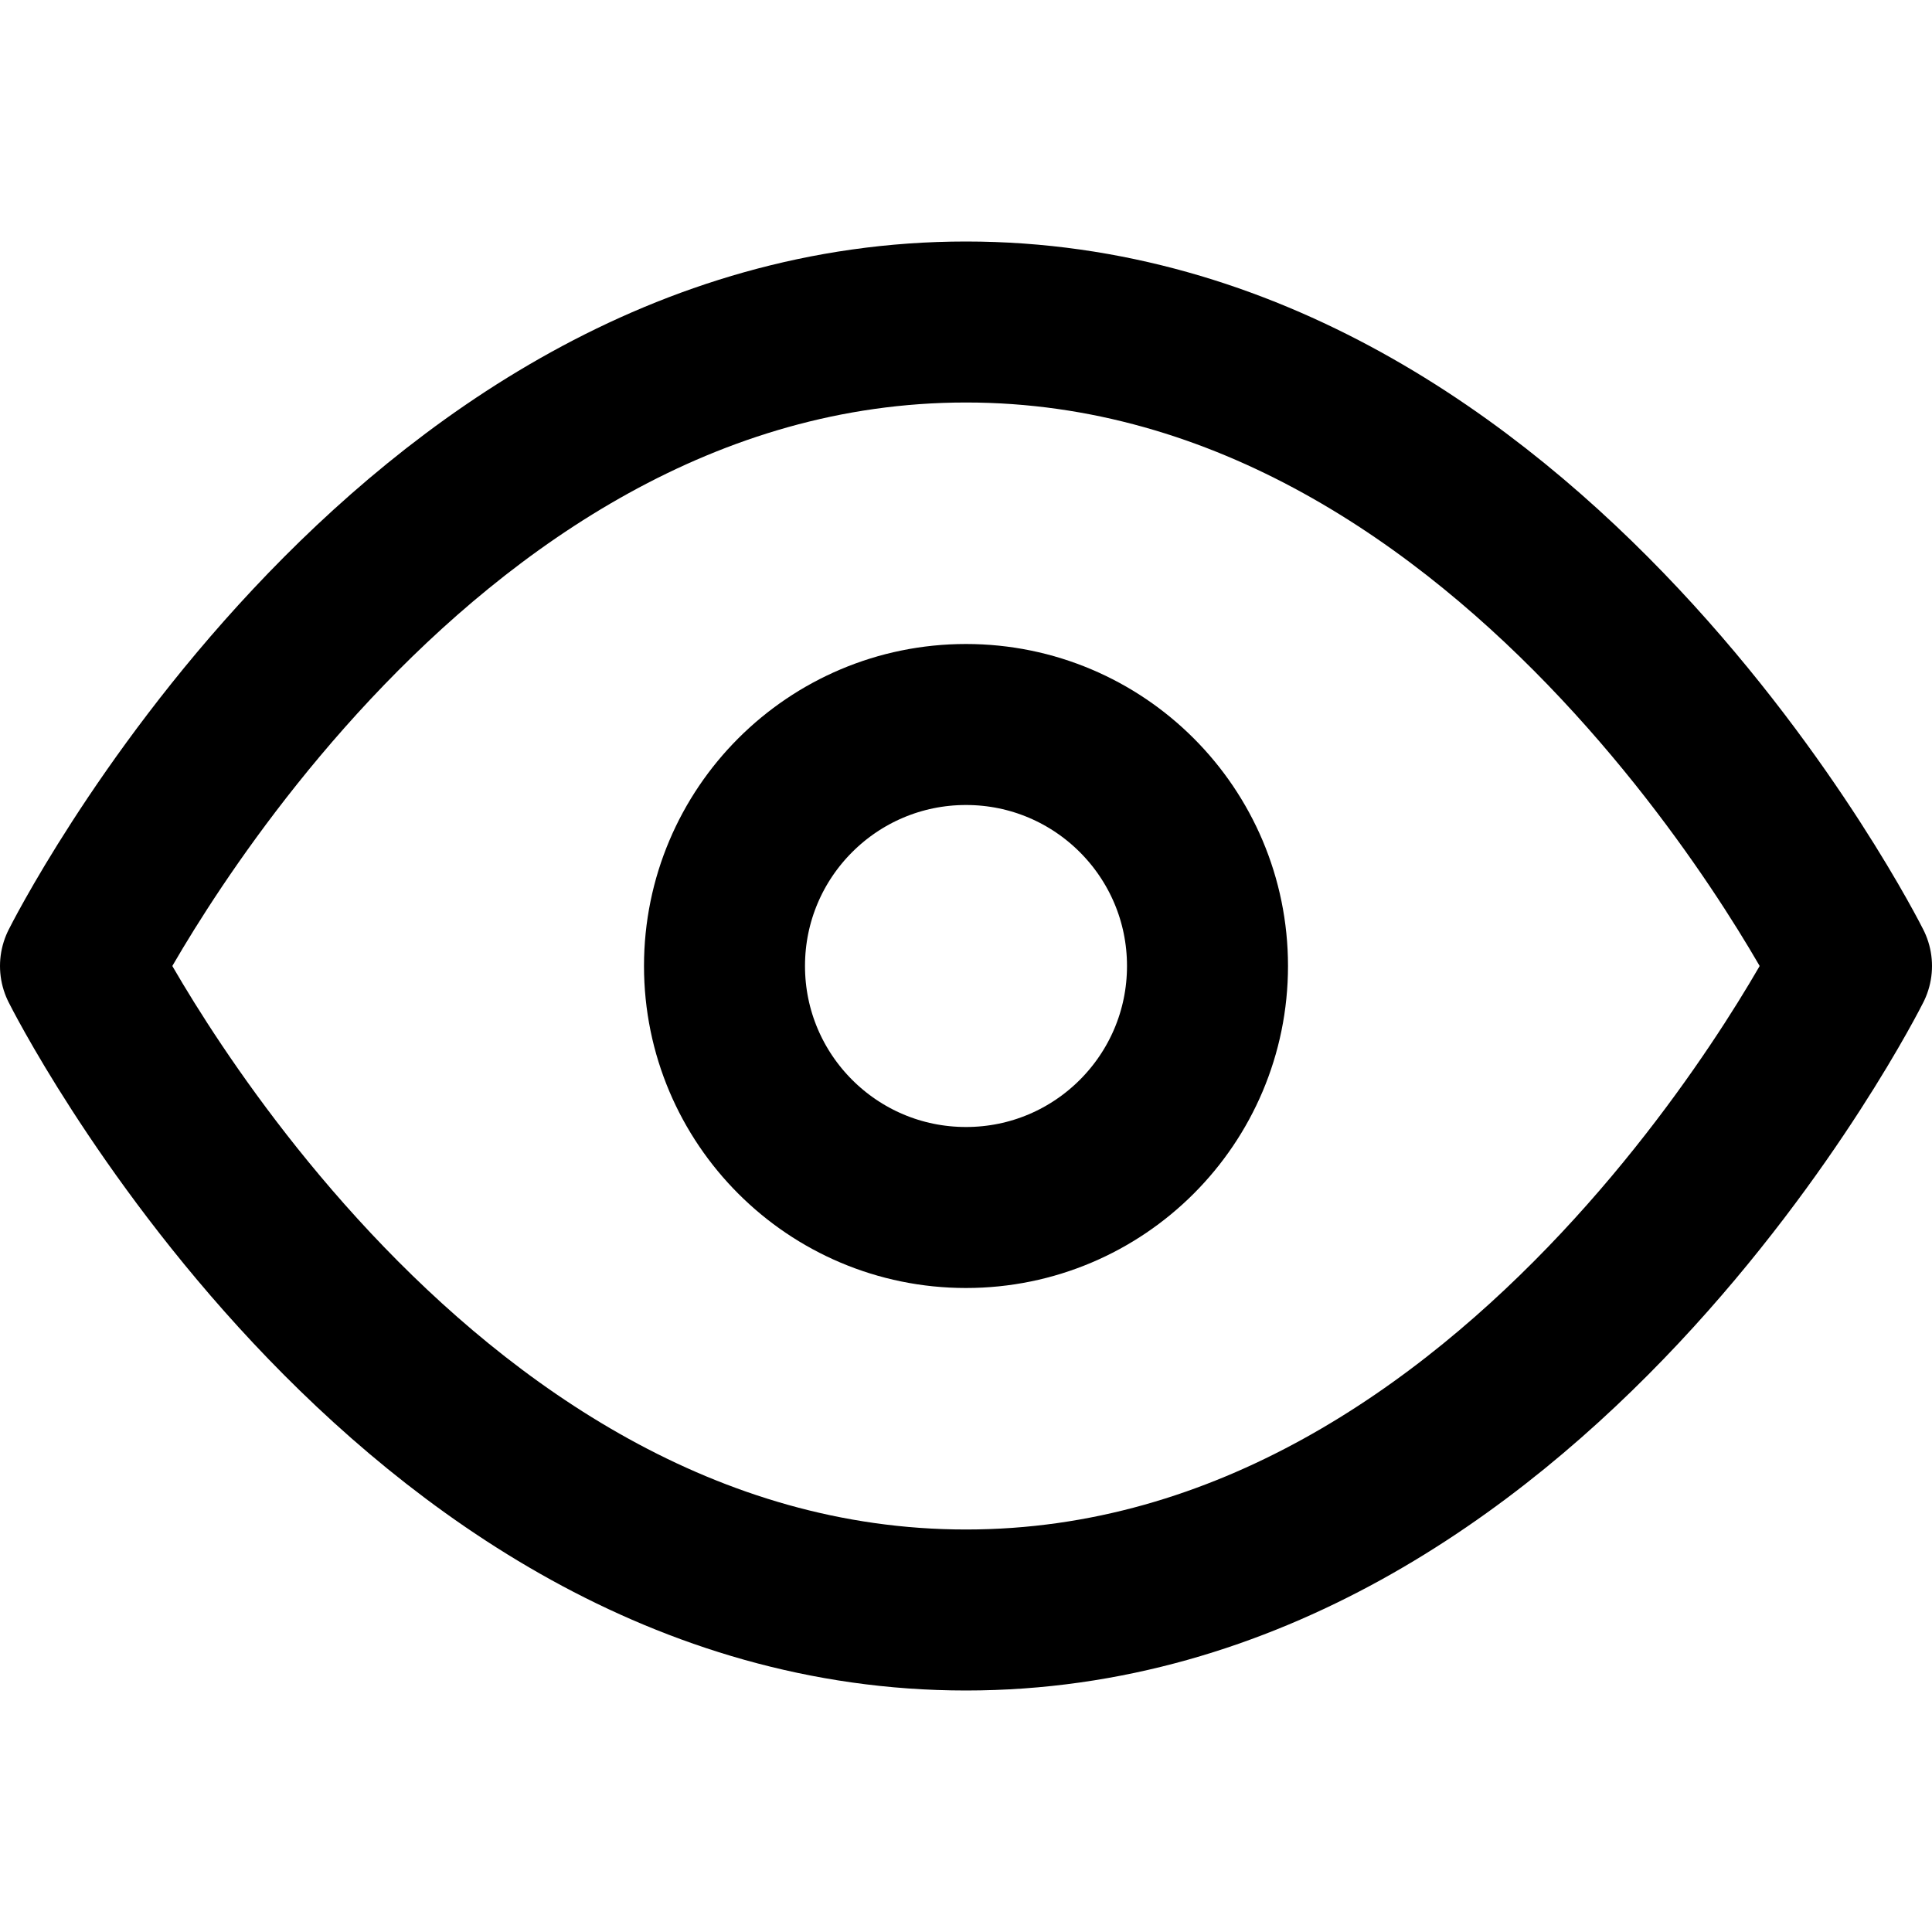
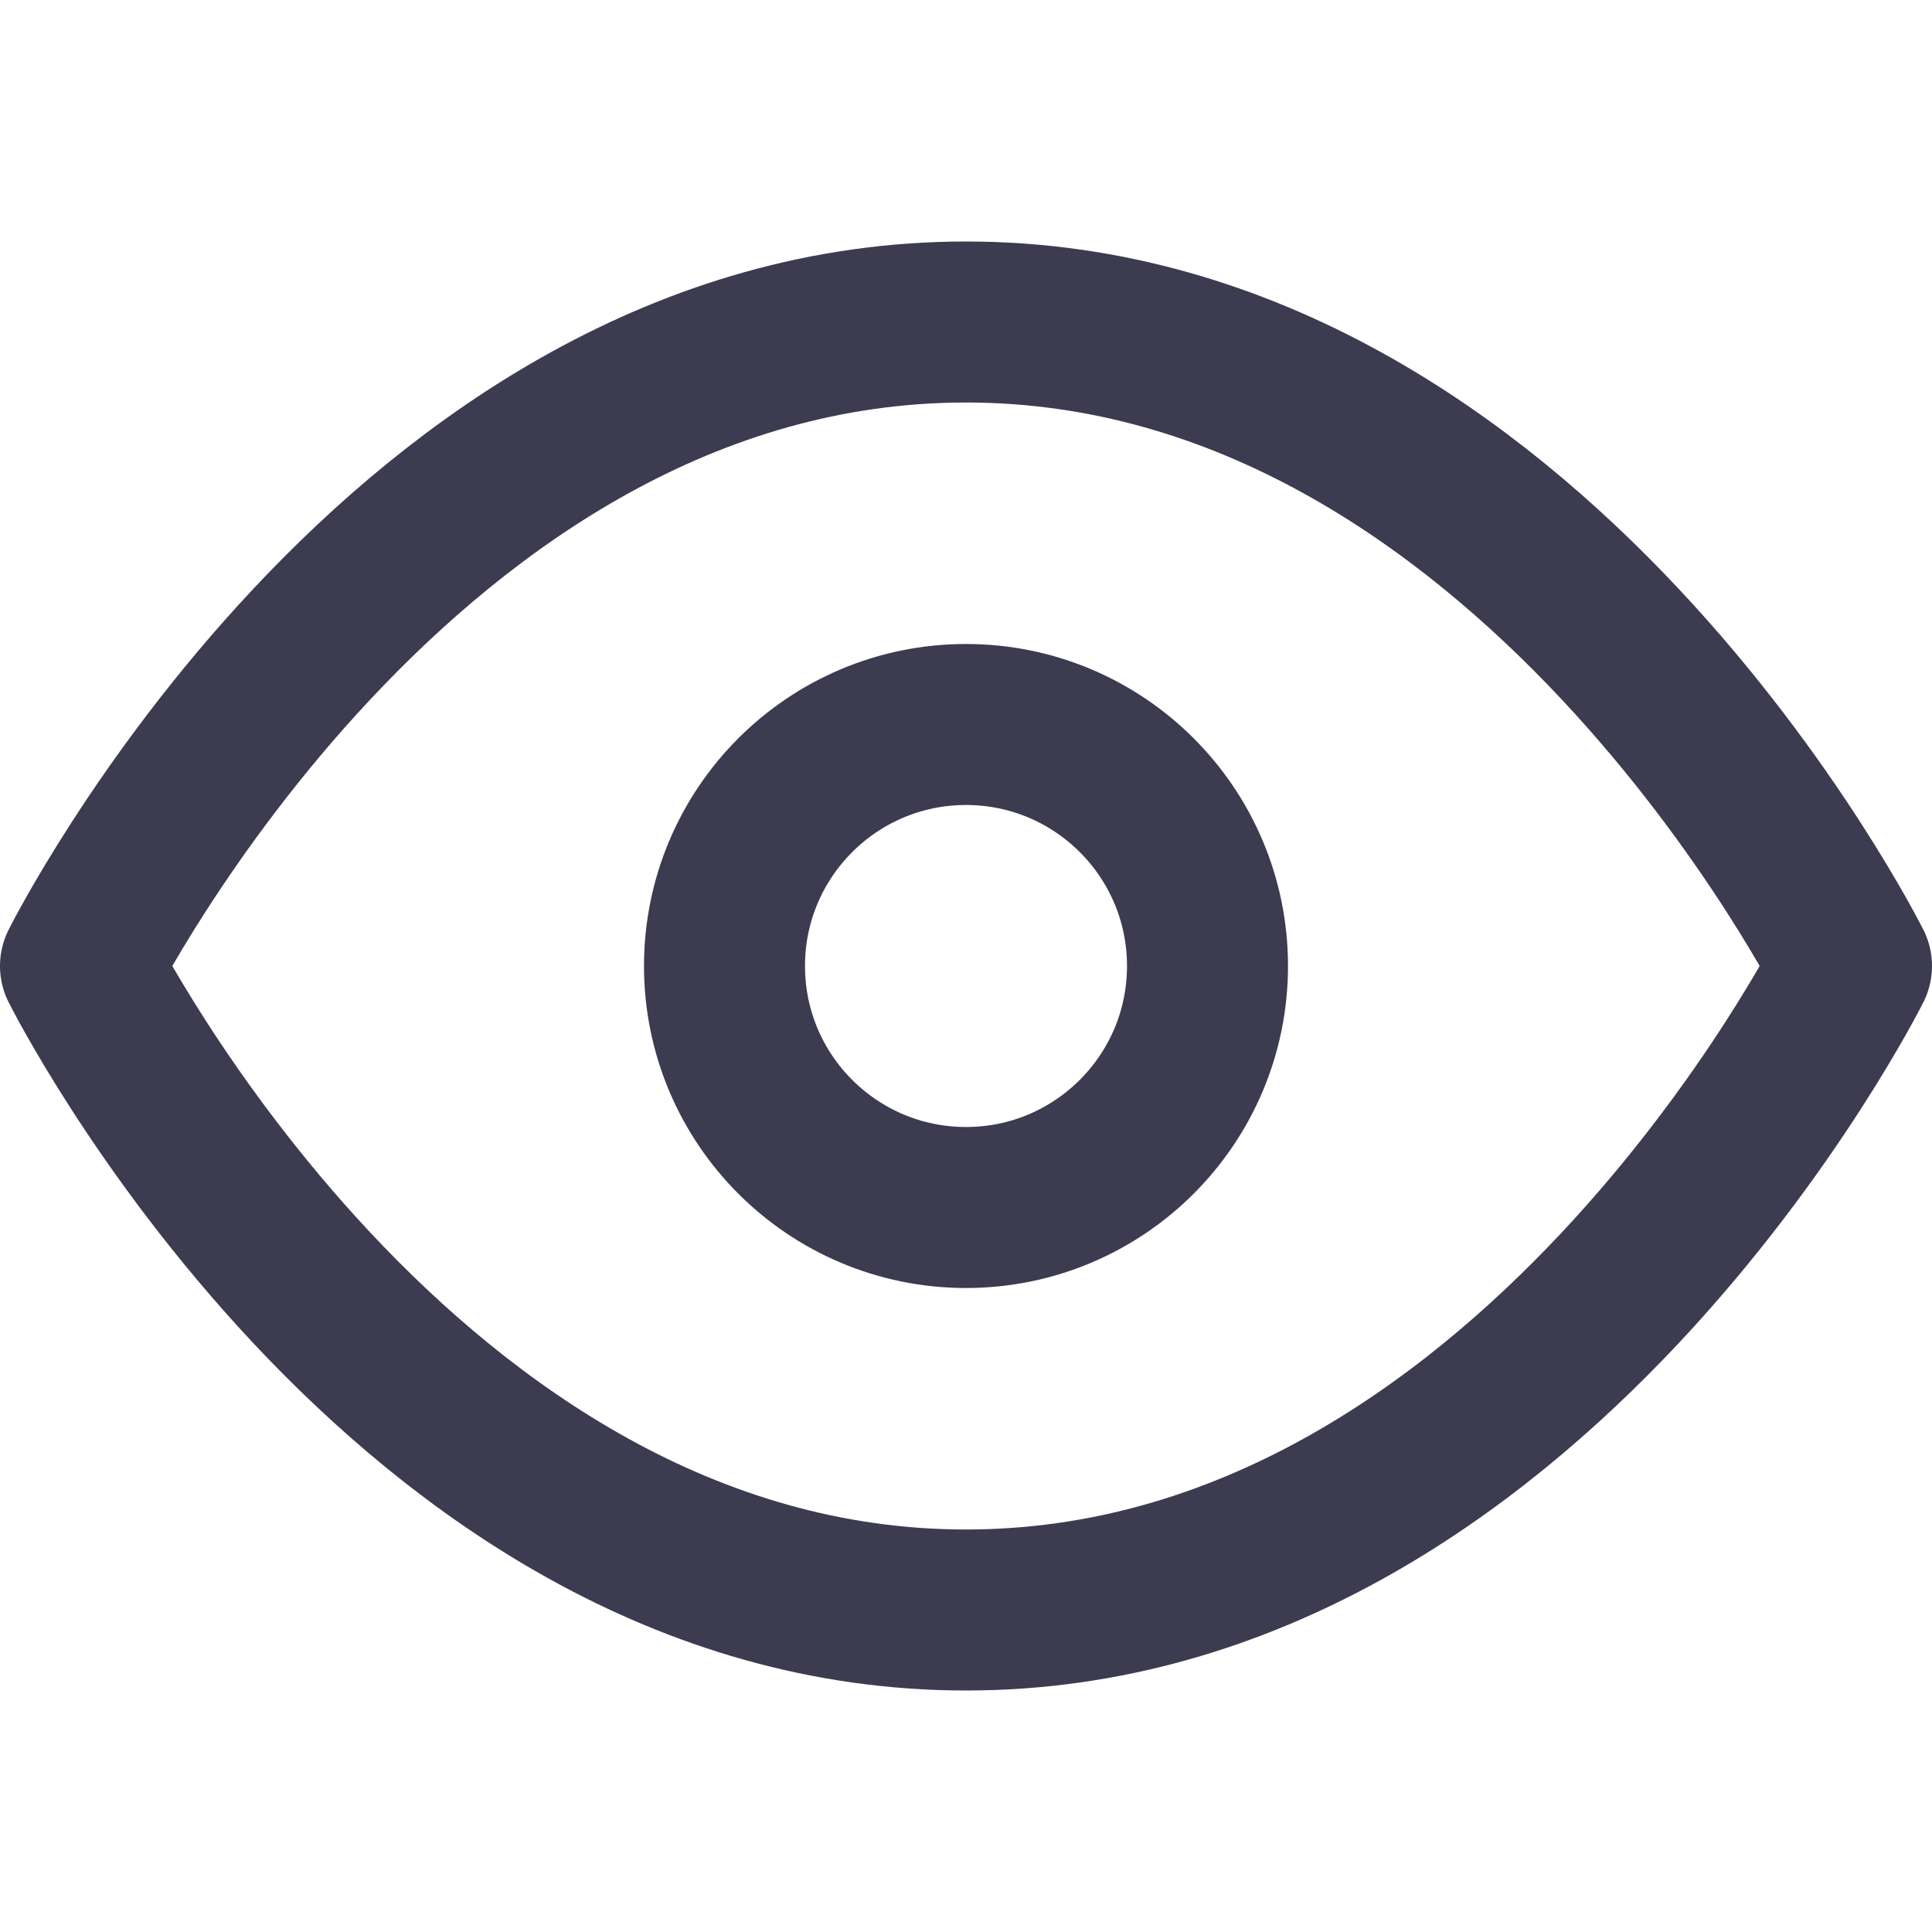
- <svg xmlns="http://www.w3.org/2000/svg" width="100" height="100" viewBox="0 0 24 24" fill="none" stroke="currentColor" stroke-width="2" stroke-linecap="round" stroke-linejoin="round" class="feather feather-eye">
+ <svg xmlns="http://www.w3.org/2000/svg" color="#3C3B50" width="100" height="100" viewBox="0 0 24 24" fill="none" stroke="currentColor" stroke-width="2" stroke-linecap="round" stroke-linejoin="round" class="feather feather-eye">
  <path d="M1 12s4-8 11-8 11 8 11 8-4 8-11 8-11-8-11-8z" />
  <circle cx="12" cy="12" r="3" />
</svg>
